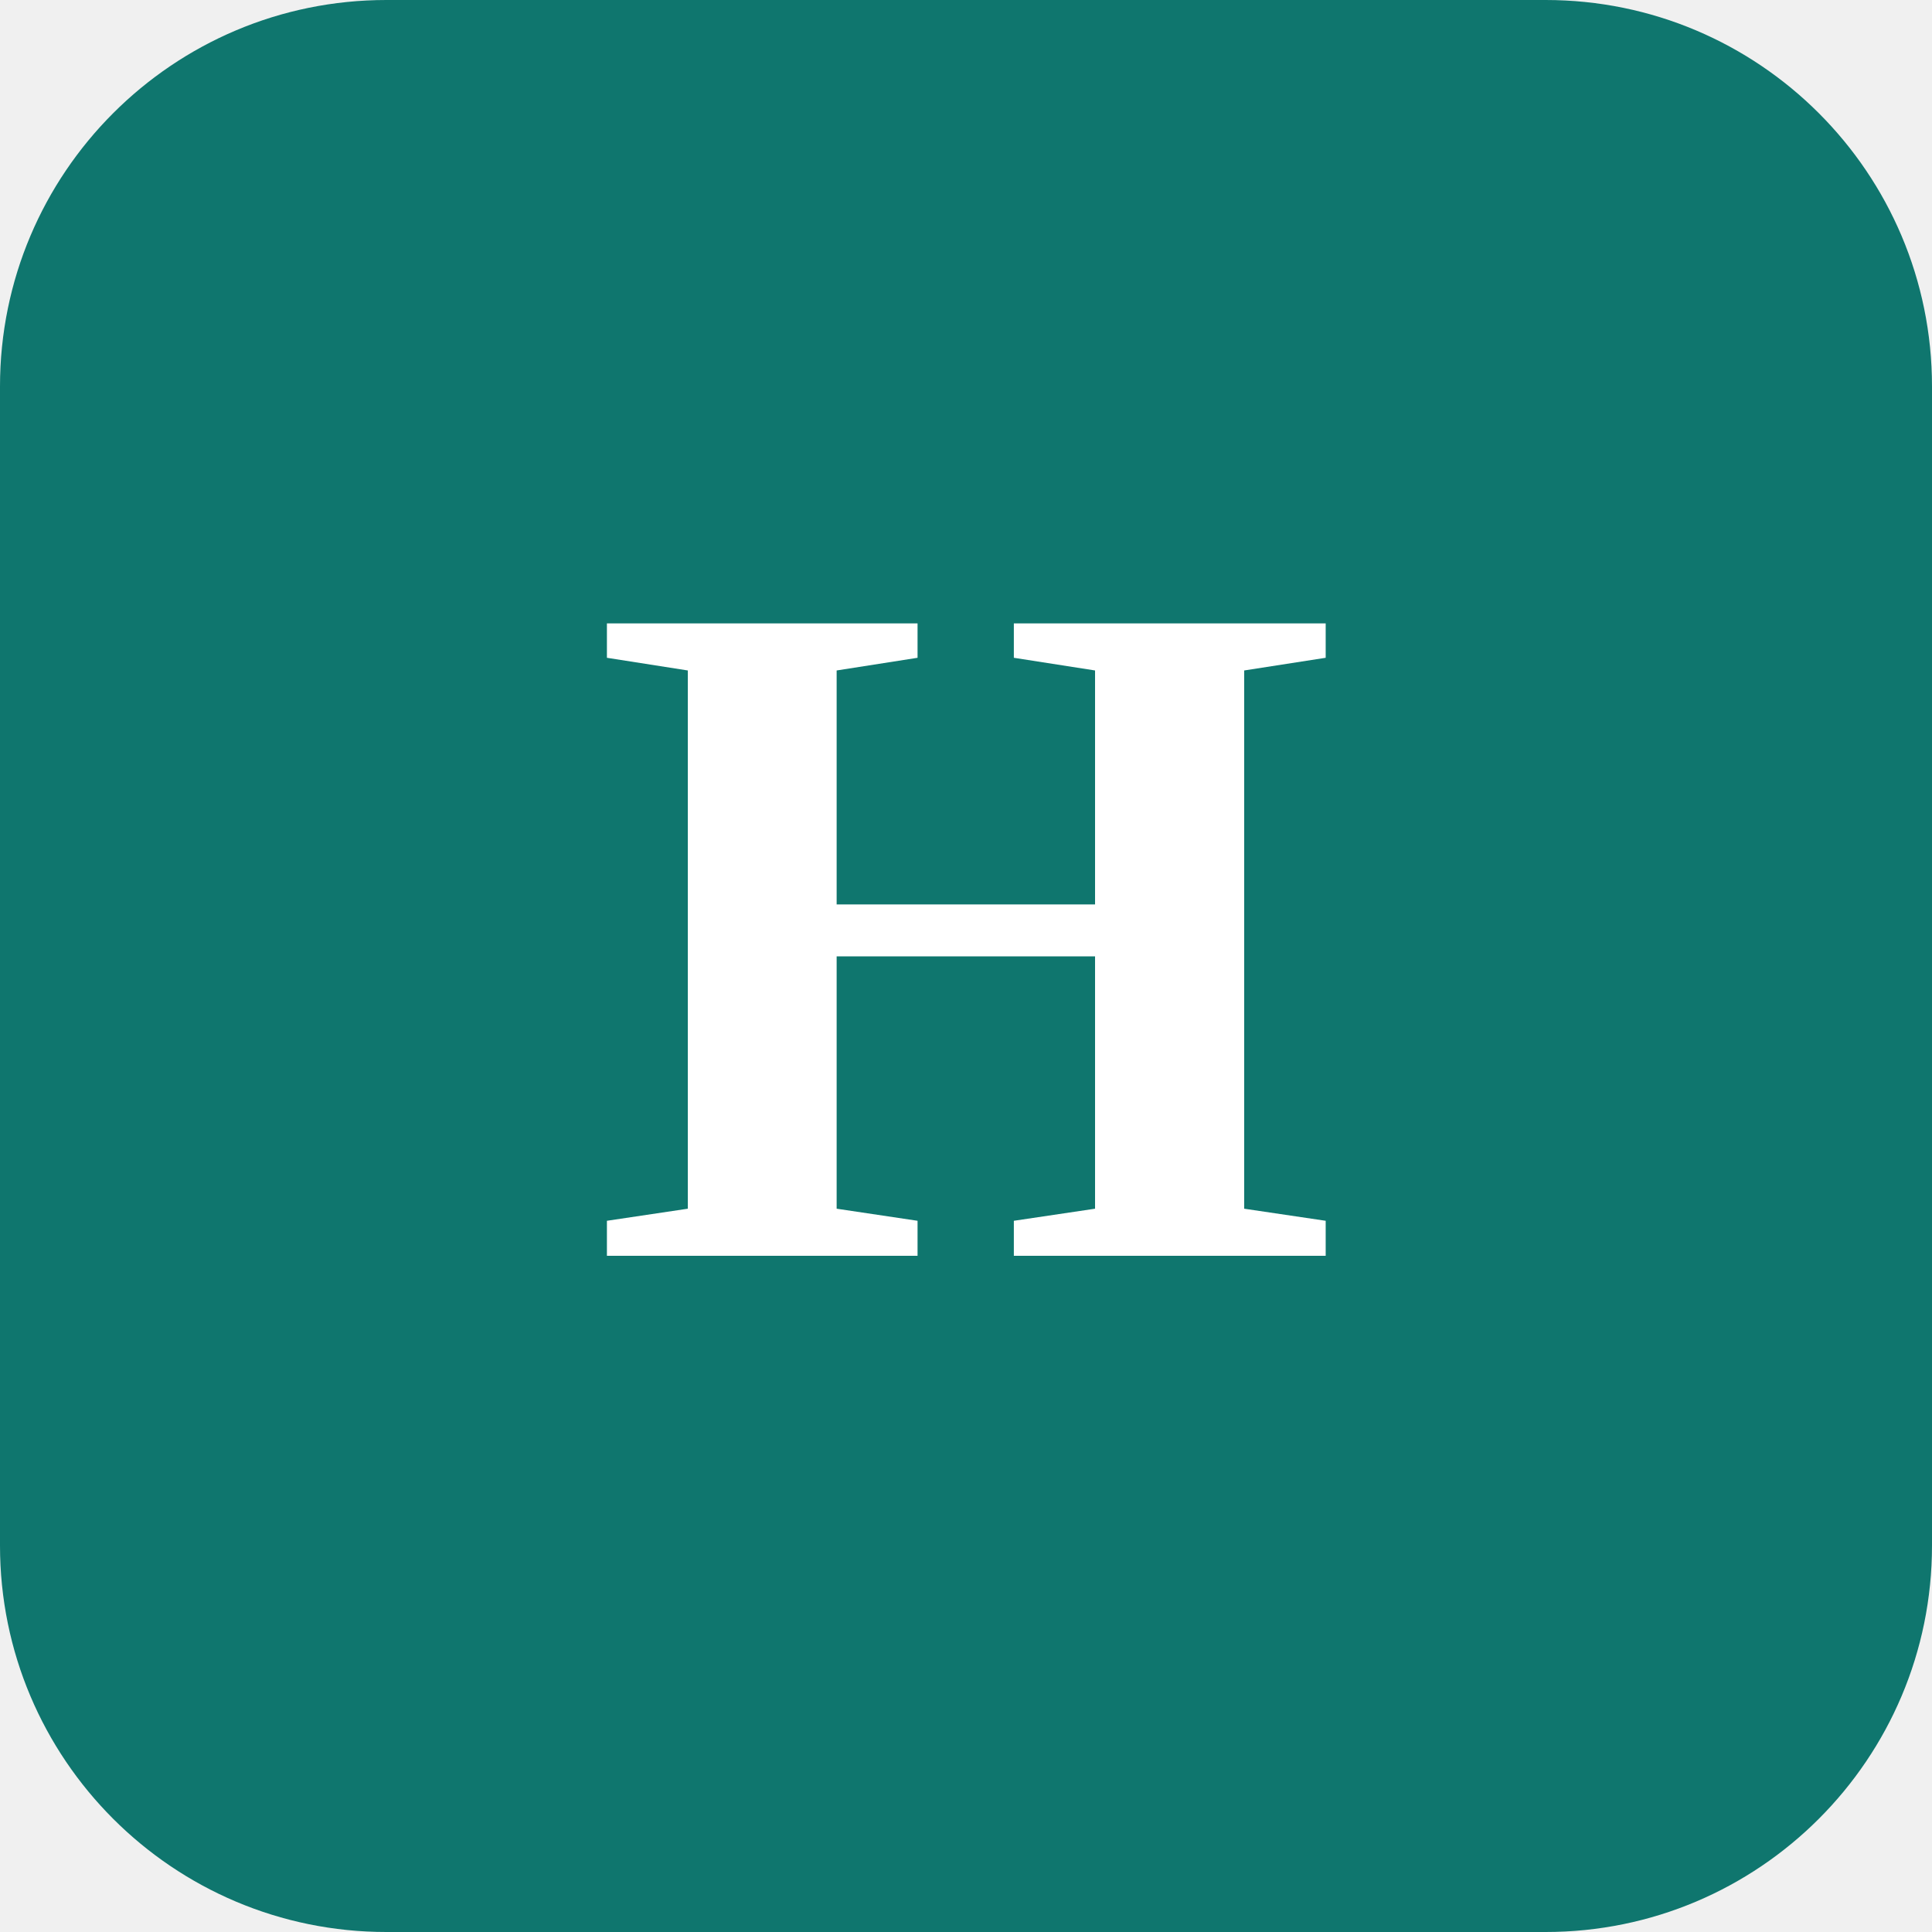
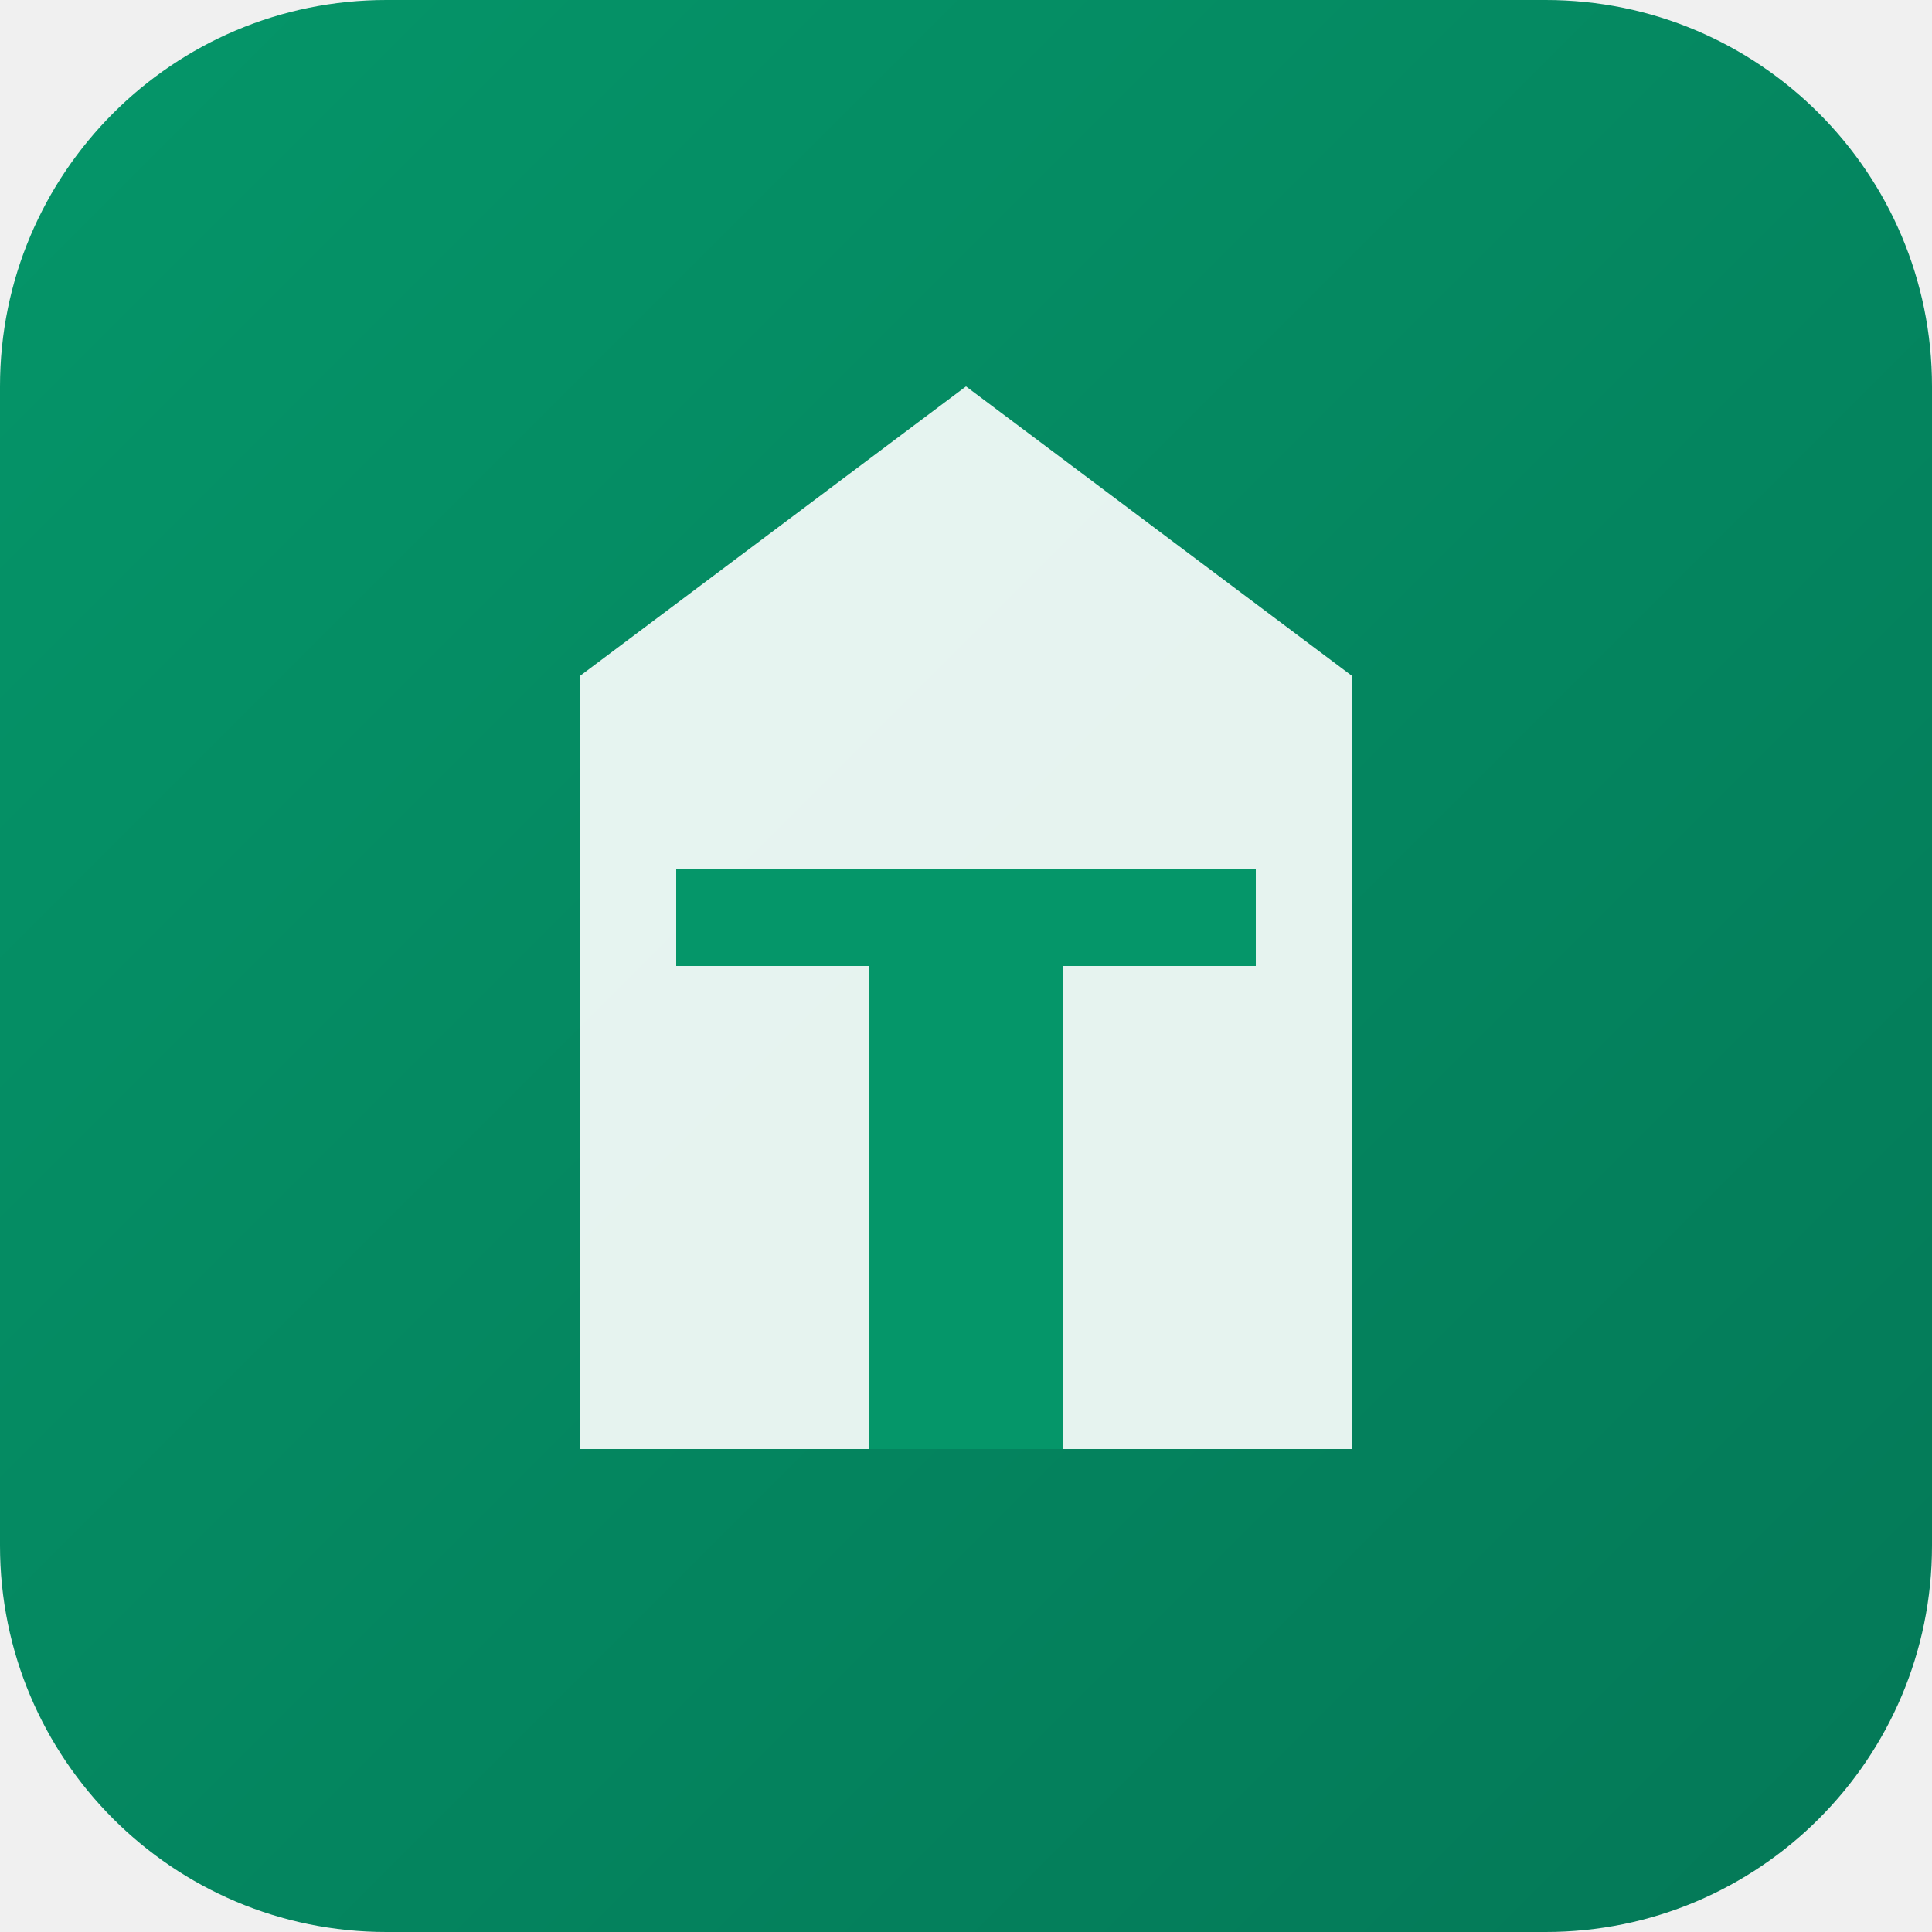
<svg xmlns="http://www.w3.org/2000/svg" viewBox="0 0 100 100">
-   <rect width="100" height="100" rx="20" fill="#0f766e" />
-   <text x="50" y="65" font-size="50" font-weight="bold" text-anchor="middle" fill="white">H</text>
+   <defs>
+     <linearGradient id="grad" x1="0%" y1="0%" x2="100%" y2="100%">
+       <stop offset="0%" style="stop-color:#059669" />
+       <stop offset="100%" style="stop-color:#047857" />
+     </linearGradient>
+   </defs>
+   <rect width="100" height="100" rx="20" fill="url(#grad)" />
+   <path d="M30 35 L50 20 L70 35 L70 75 L30 75 Z" fill="white" opacity="0.9" />
+   <rect x="45" y="50" width="10" height="25" fill="#059669" />
+   <rect x="35" y="45" width="30" height="5" fill="#059669" />
</svg>
